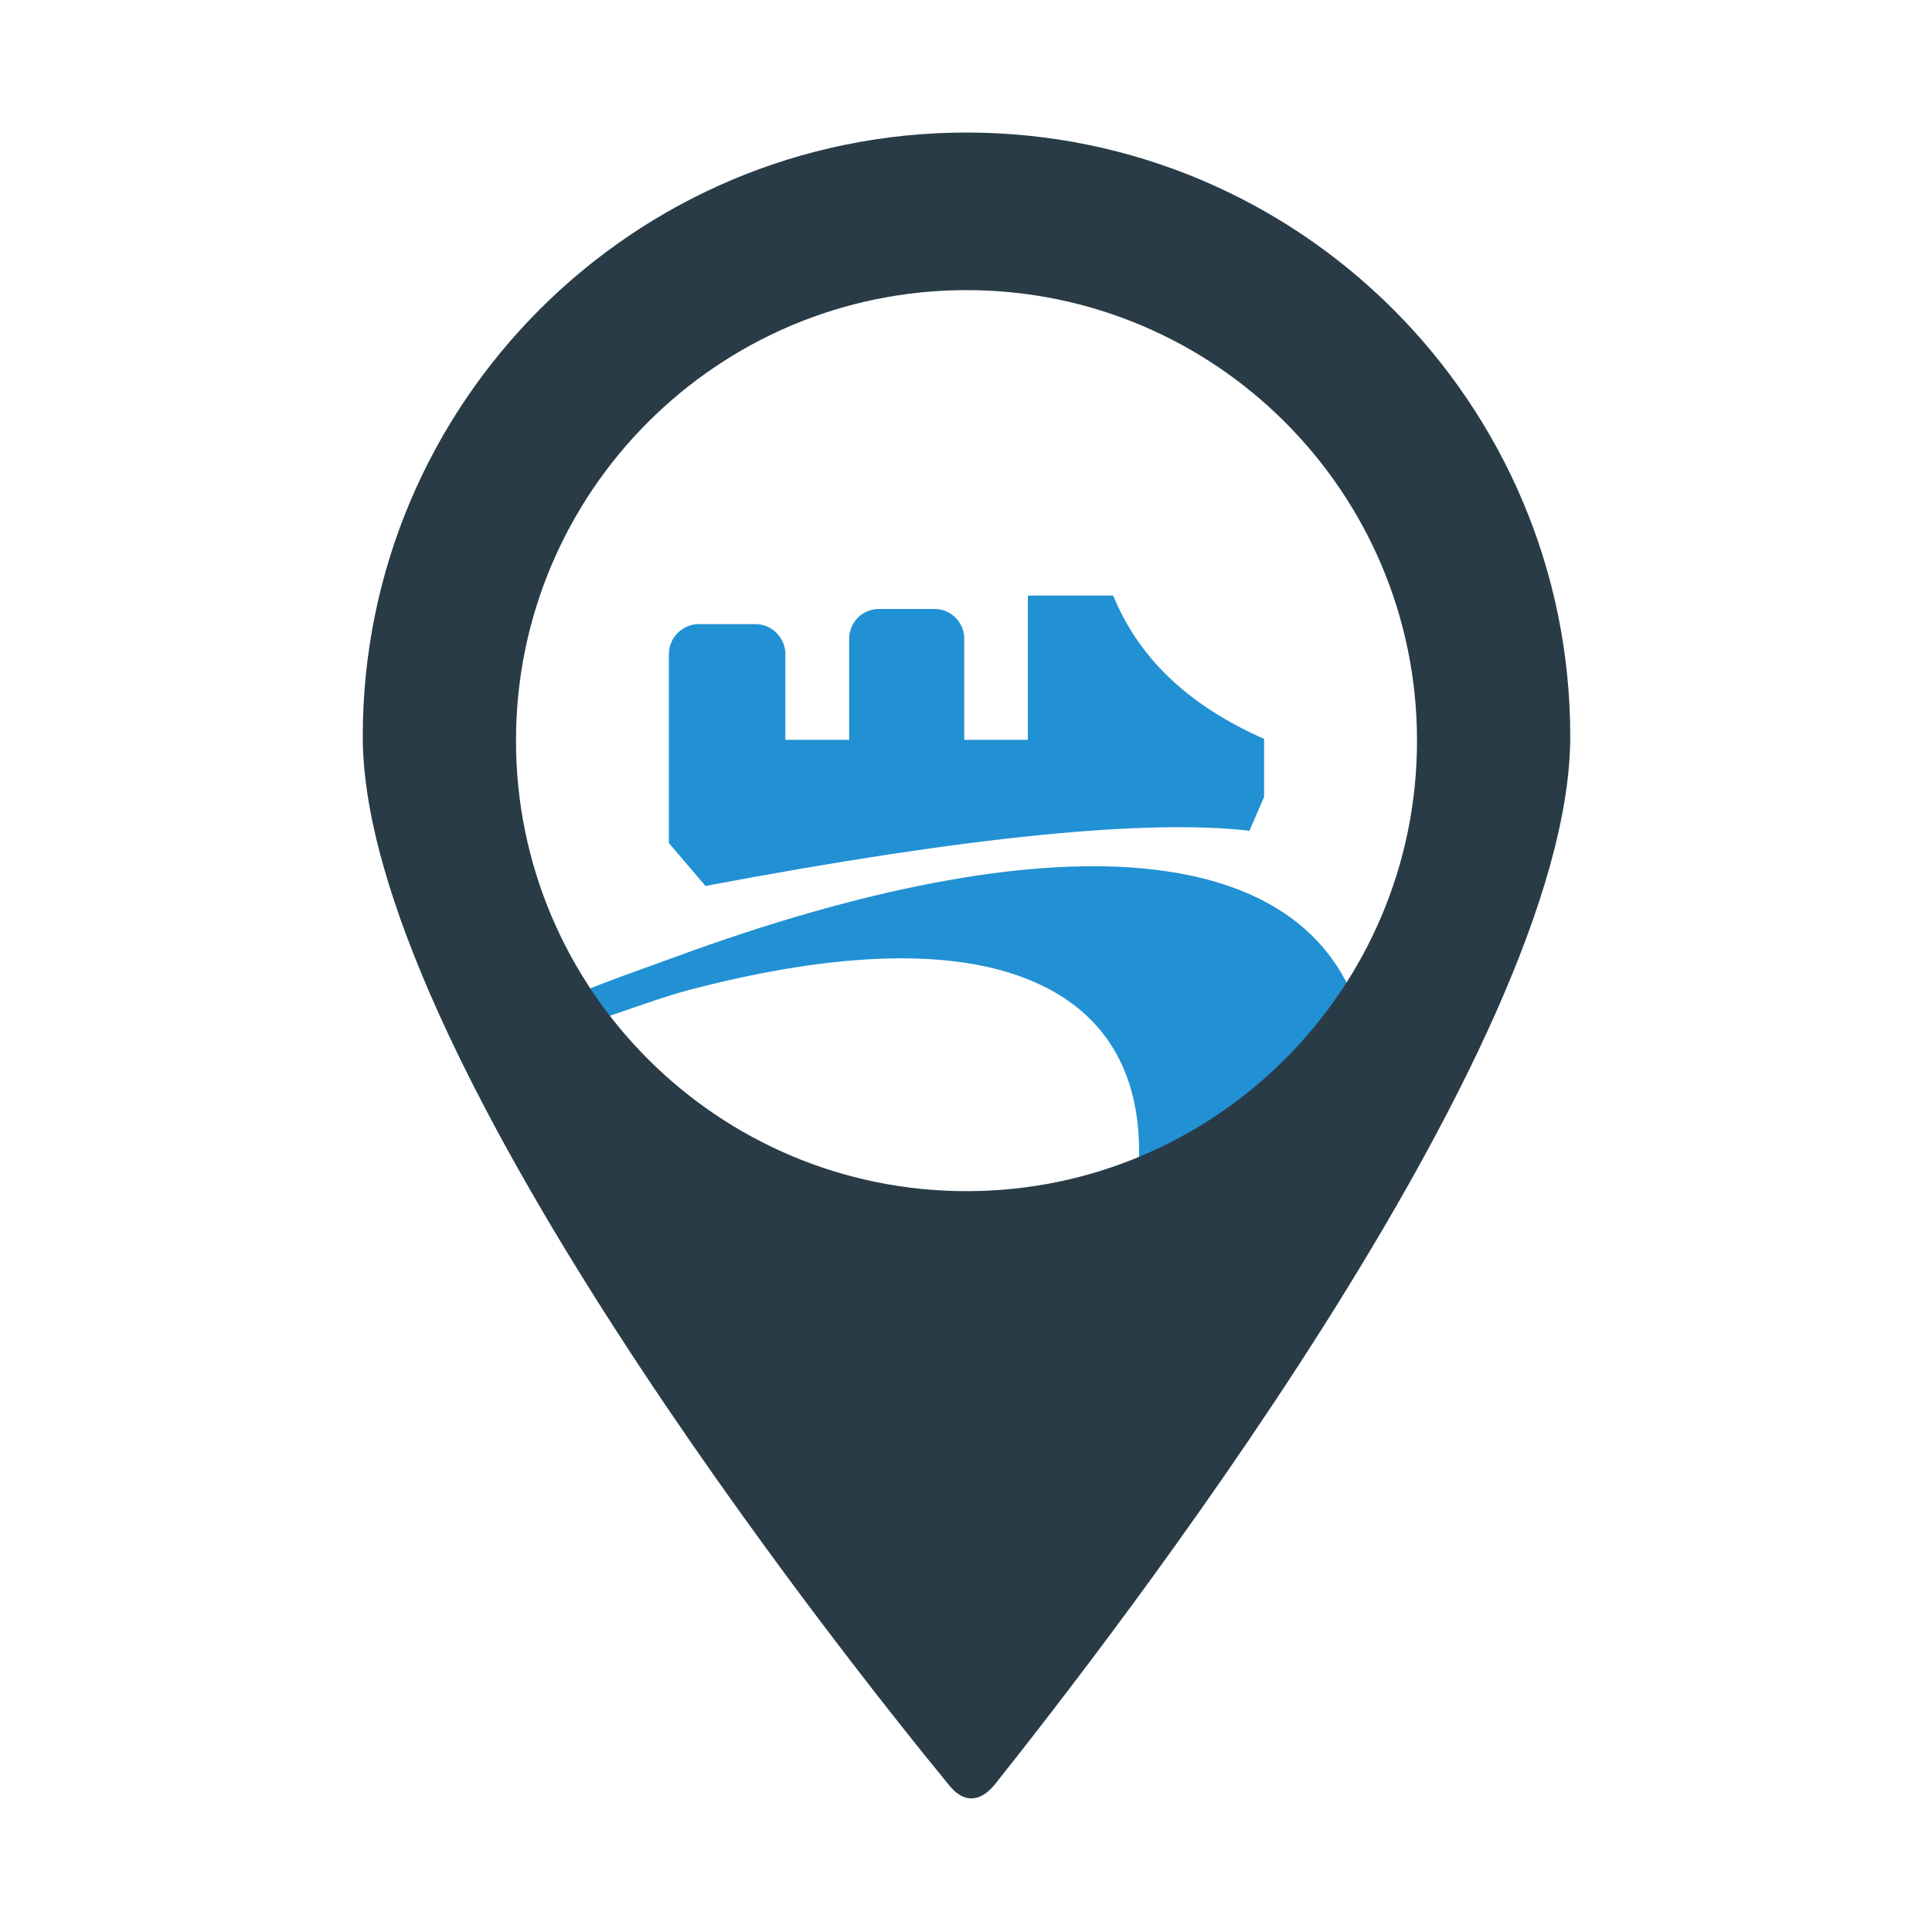
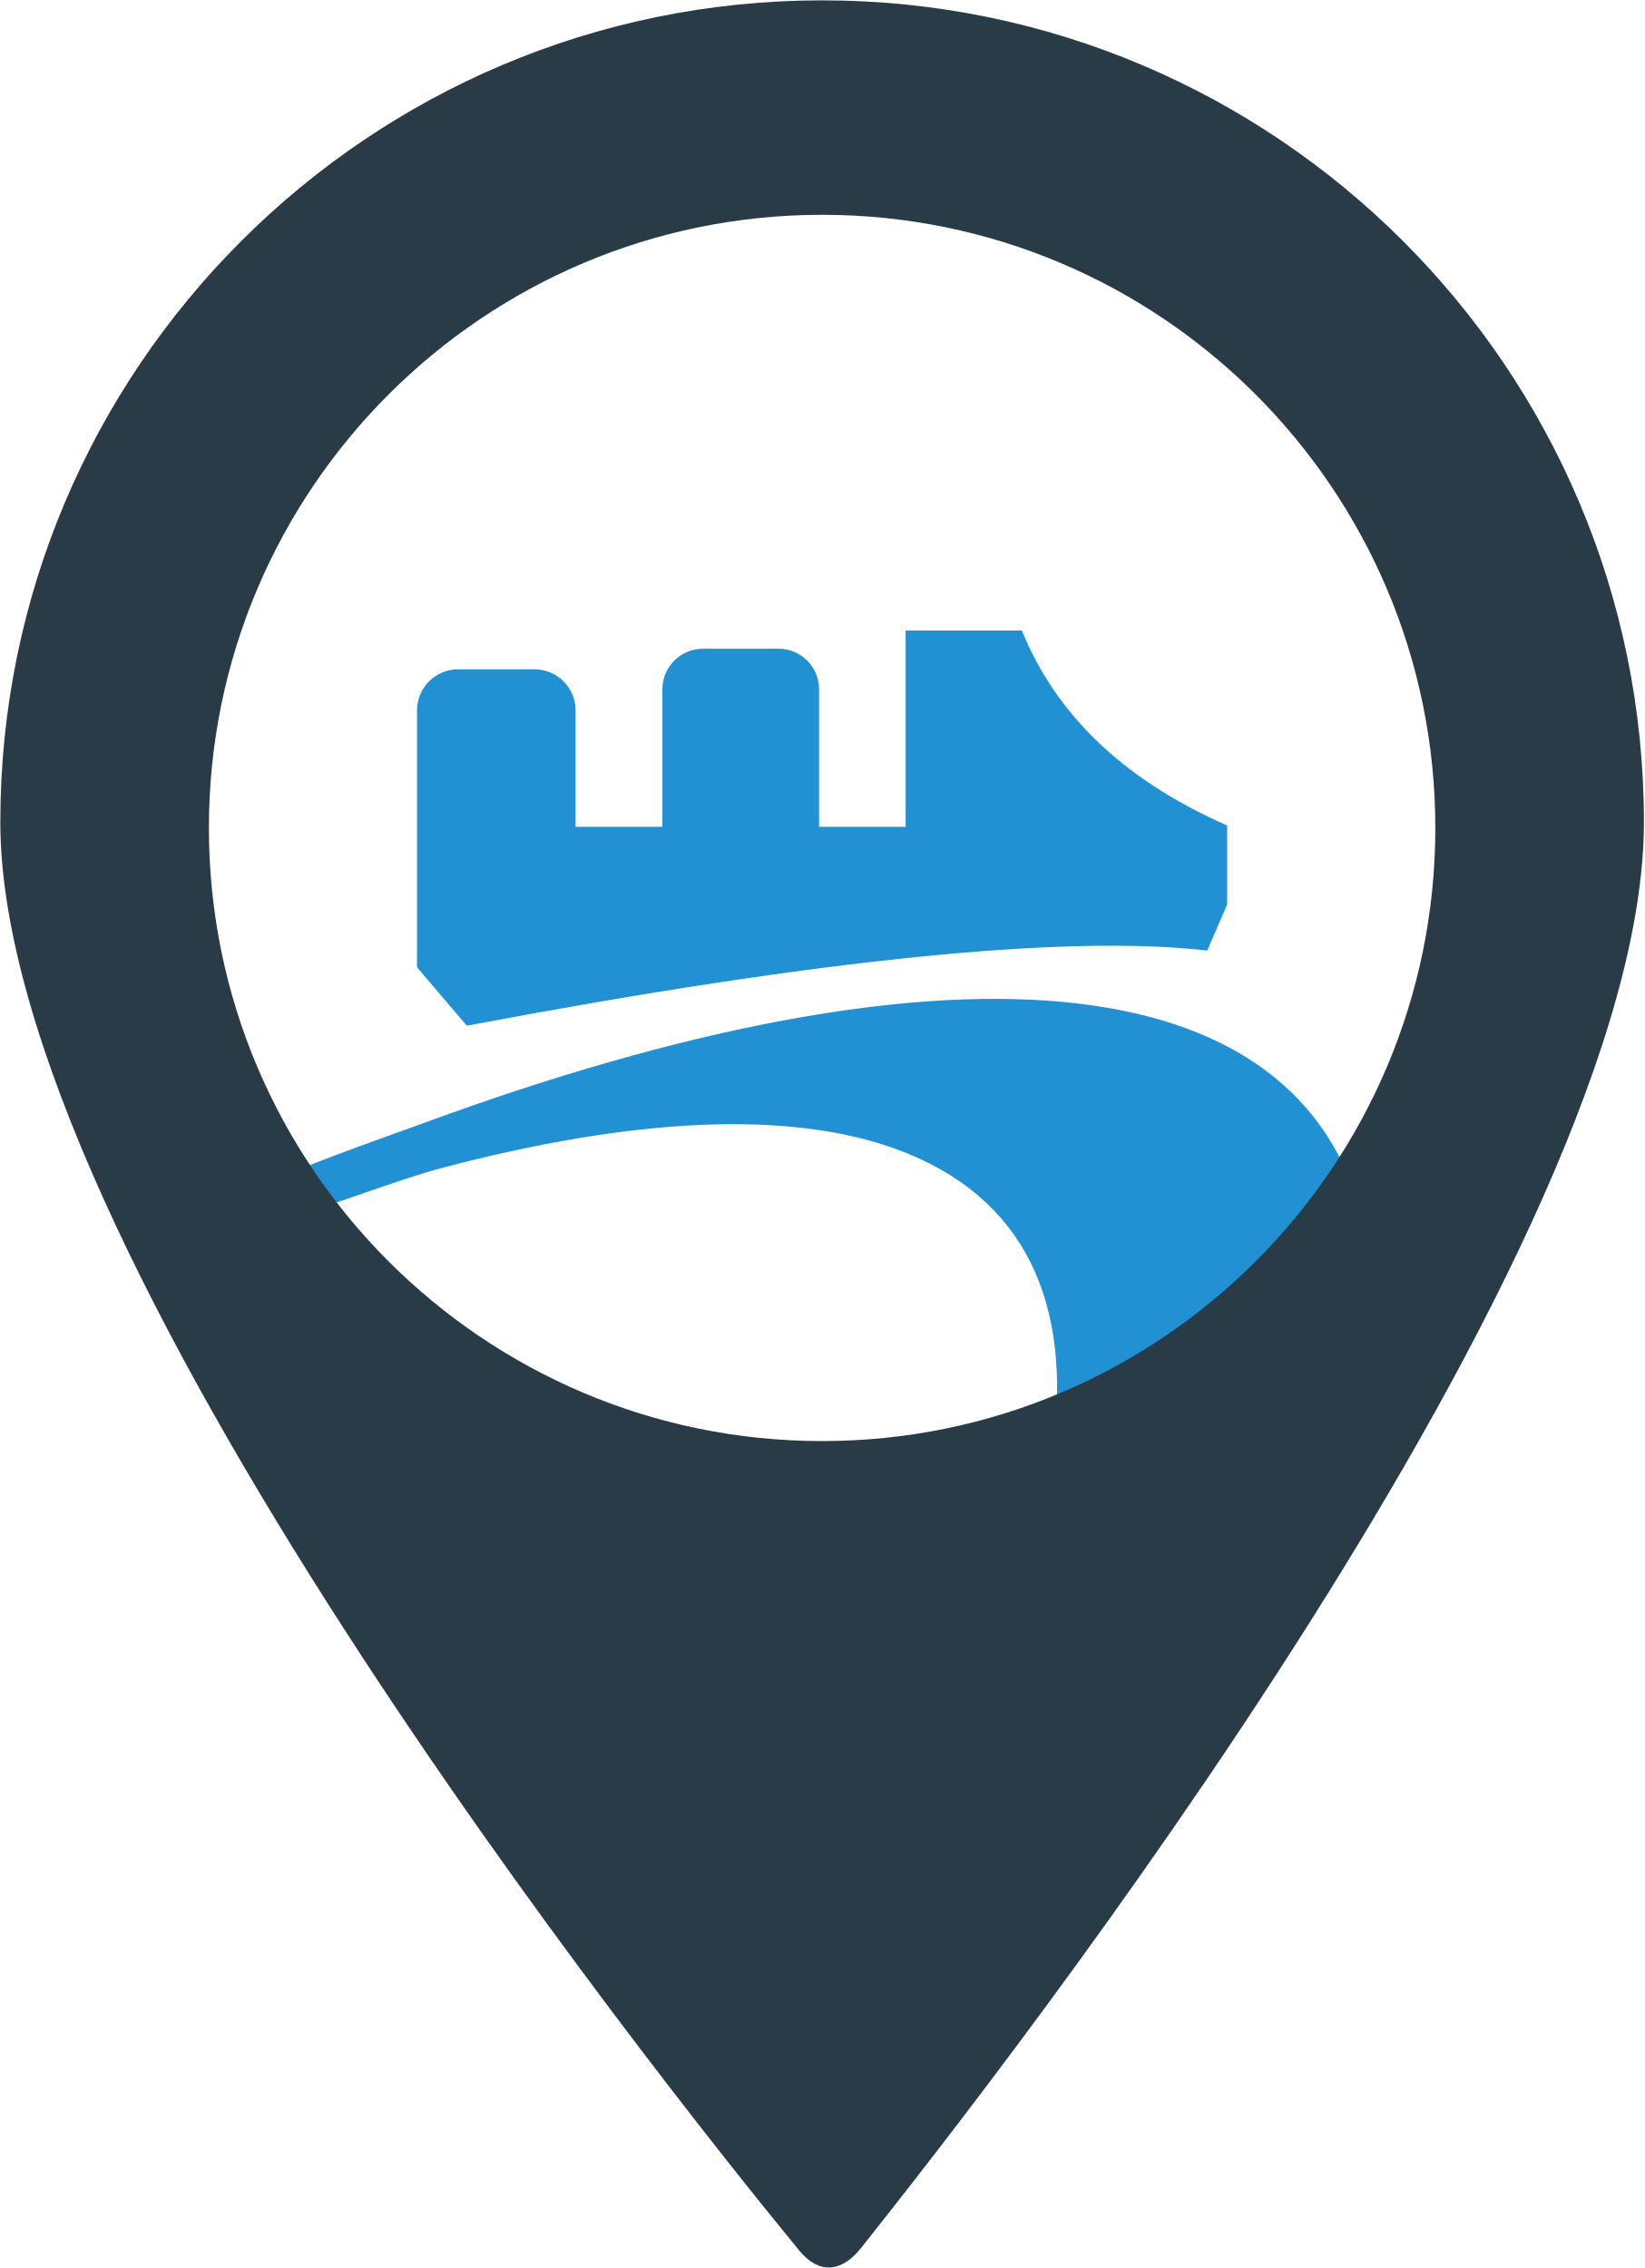
- <svg xmlns="http://www.w3.org/2000/svg" width="100%" height="100%" viewBox="0 0 144 144" version="1.1" xml:space="preserve" style="fill-rule:evenodd;clip-rule:evenodd;stroke-linejoin:round;stroke-miterlimit:2;">
+ <svg xmlns="http://www.w3.org/2000/svg" width="100%" height="100%" viewBox="27.02 9.86 90.03 124.21" version="1.1" xml:space="preserve" style="fill-rule:evenodd;clip-rule:evenodd;stroke-linejoin:round;stroke-miterlimit:2;">
  <g transform="matrix(1,0,0,1,-34851,-32685)">
    <g id="light---48" transform="matrix(0.0963885,0,0,0.145295,31456.9,27919.4)">
      <rect x="35213.1" y="32799.2" width="1493.95" height="991.089" style="fill:none;" />
      <g transform="matrix(0.106764,0.0911358,-0.626538,0.323025,42375.2,28253.6)">
        <path d="M10987.8,12605.3C10953.6,12617.3 10871.4,12618.1 10879.3,12597.1C10887.2,12576.1 10980.6,12516.9 11035.3,12479.3C11571.7,12110.4 12355.2,11908.5 13186.5,11994.3C14449.4,12124.7 13885,12436.7 13134.4,12268.1C12797.8,12192.5 12427.6,12172.9 12050.3,12224.4C11730.3,12268.1 11437.1,12360.6 11186.6,12489.5C11116.9,12525.4 11039.1,12587.4 10987.8,12605.3Z" style="fill:rgb(33,145,211);" />
      </g>
      <g transform="matrix(-0.230273,-1.87081e-17,2.44397e-17,-0.132391,36892.7,35106.4)">
        <path d="M3953.73,10512.6C4003.17,10440.8 4058.82,10437.7 4107.04,10505.6C4477.87,11027.4 6077.52,13354.6 6077.52,14572.1C6077.52,15863.2 5169.07,16911.5 4050.1,16911.5C2931.14,16911.5 2022.68,15863.2 2022.68,14572.1C2022.68,13359.1 3585.21,11047.8 3953.73,10512.6ZM4050.1,16300.9C4885.06,16300.9 5562.94,15518.7 5562.94,14555.3C5562.94,13591.8 4885.06,12809.6 4050.1,12809.6C3215.15,12809.6 2537.27,13591.8 2537.27,14555.3C2537.27,15518.7 3215.15,16300.9 4050.1,16300.9Z" style="fill:rgb(41,59,71);" />
      </g>
      <g transform="matrix(0.273423,0,0,0.290647,31124.3,30745.5)">
        <path d="M16947.8,8630.61L16844.3,8554.79L16844.3,8221.64C16844.3,8192.27 16882.5,8168.42 16929.5,8168.42L17088.6,8168.42C17135.6,8168.42 17173.8,8192.27 17173.8,8221.64L17173.8,8372.71L17354.2,8372.71L17354.2,8194.25C17354.2,8165.24 17392,8141.69 17438.5,8141.69L17595.5,8141.69C17642,8141.69 17679.7,8165.24 17679.7,8194.25L17679.7,8372.71L17859.5,8372.71L17859.5,8118.04L18100.9,8118.04C18169.1,8222.09 18301.7,8308.95 18527.6,8370.93L18527.6,8473.51L18486.2,8533.14C18197.3,8512.46 17693.2,8542.72 16947.8,8630.61Z" style="fill:rgb(33,145,212);" />
      </g>
    </g>
  </g>
</svg>
